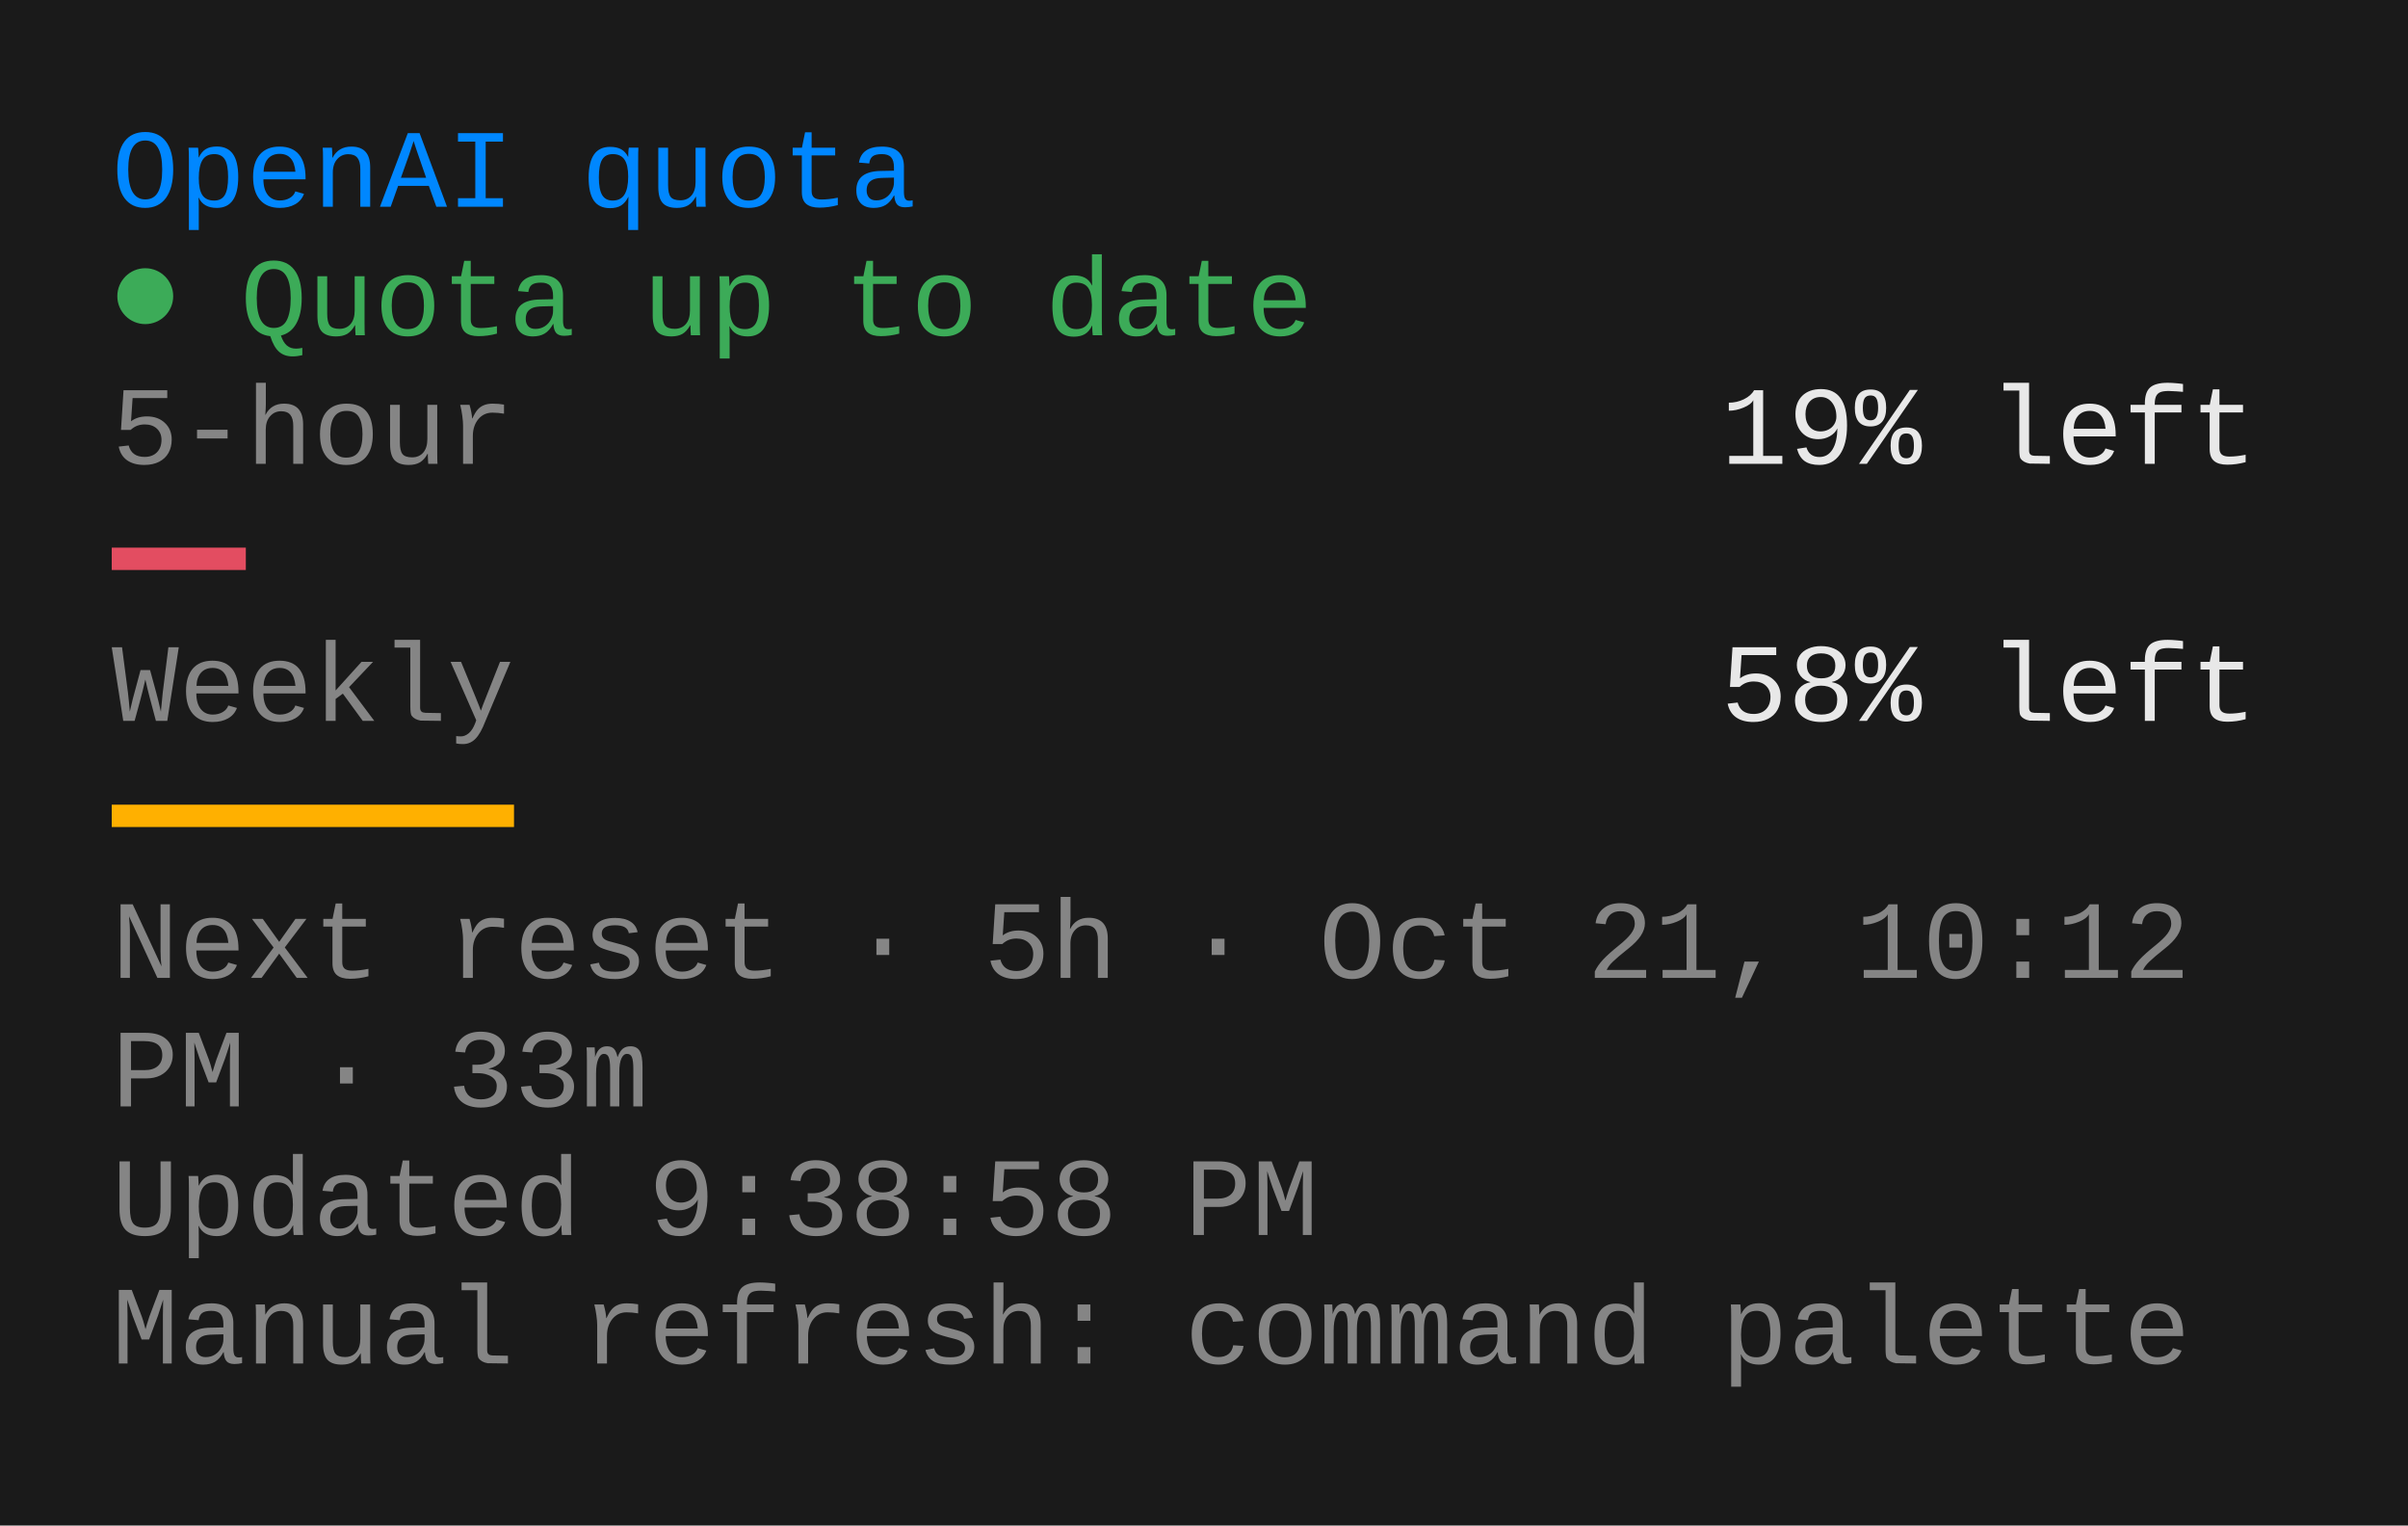
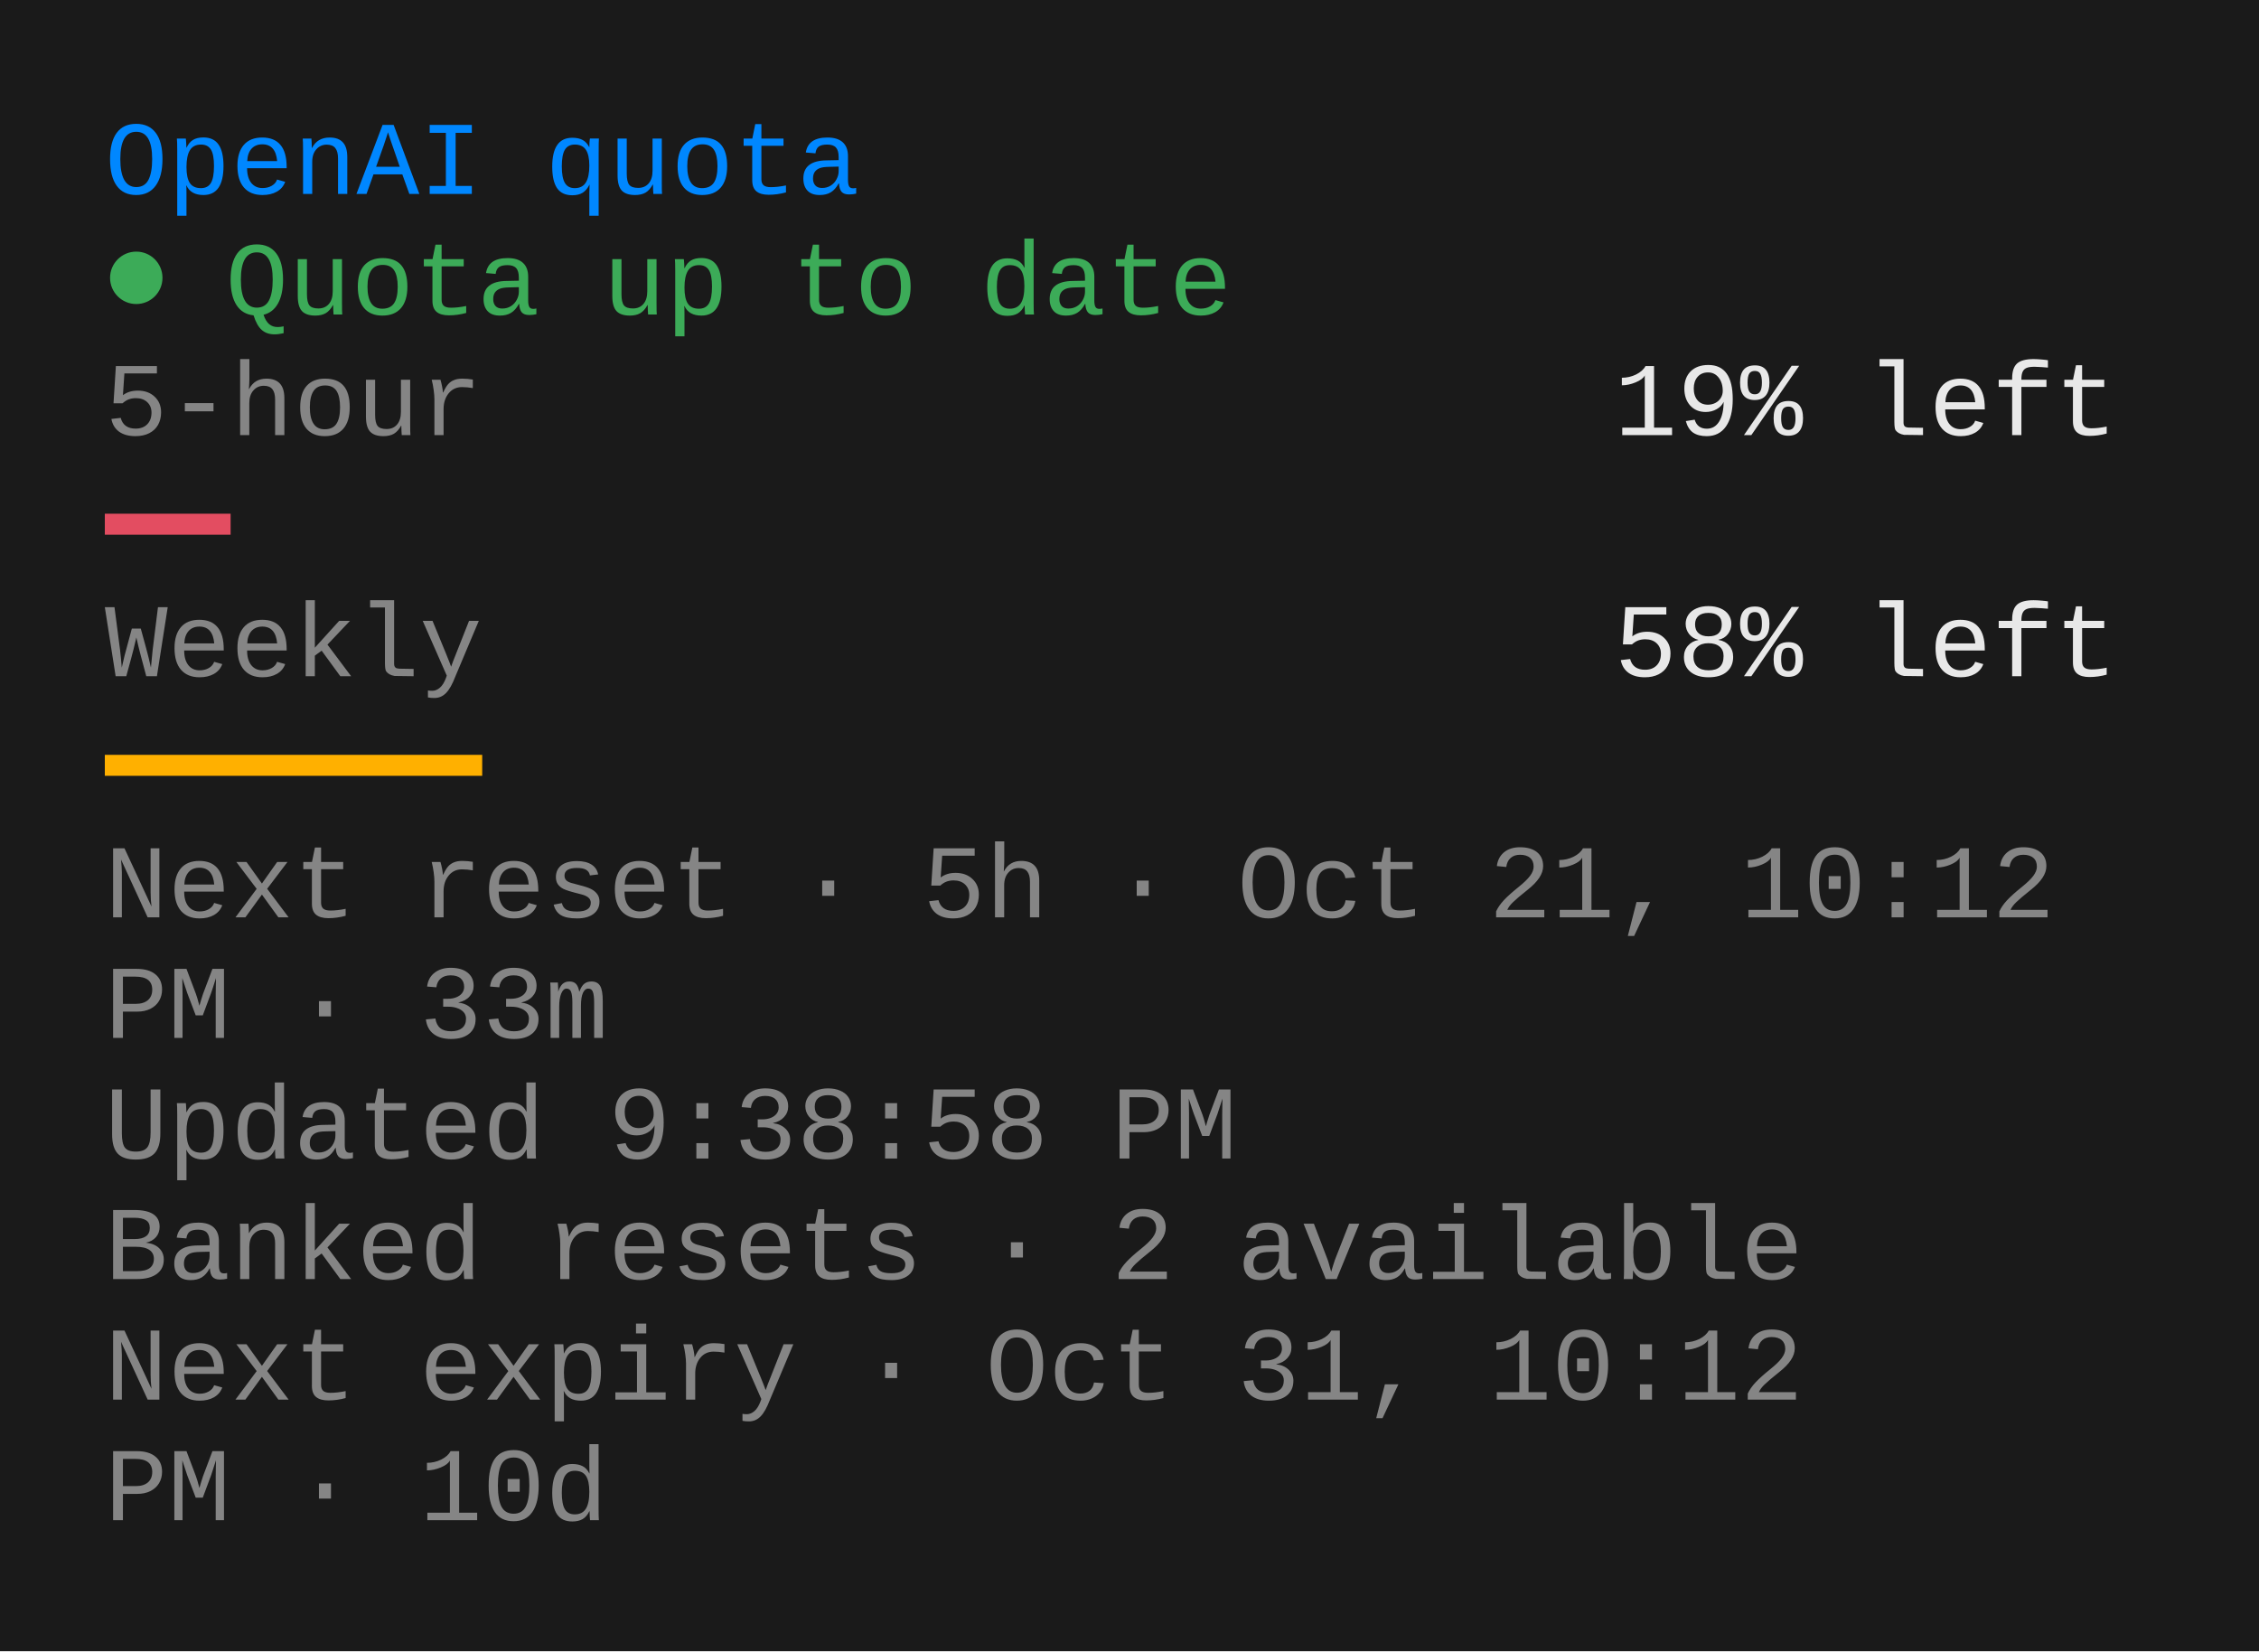
- <svg xmlns="http://www.w3.org/2000/svg" viewBox="0 0 431 273" role="img" aria-labelledby="title description">
-   <rect width="431" height="273" fill="#1a1a1a" />
+ <svg xmlns="http://www.w3.org/2000/svg" viewBox="0 0 431 315" role="img" aria-labelledby="title description">
+   <rect width="431" height="315" fill="#1a1a1a" />
  <g font-family="Cascadia Mono, JetBrains Mono, SFMono-Regular, Consolas, Liberation Mono, monospace" font-size="20" font-weight="500">
    <text x="20" y="37" fill="#0087ff">OpenAI quota</text>
    <circle cx="26" cy="53" r="5" fill="#3cab58" />
    <text x="43" y="60" fill="#3cab58">Quota up to date</text>
    <text x="20" y="83" fill="#858585">5-hour</text>
    <text x="404" y="83" fill="#e8e8e8" text-anchor="end">19% left</text>
    <rect x="20" y="98" width="24" height="4" fill="#e34d61" />
    <text x="20" y="129" fill="#858585">Weekly</text>
    <text x="404" y="129" fill="#e8e8e8" text-anchor="end">58% left</text>
    <rect x="20" y="144" width="72" height="4" fill="#ffb000" />
    <text x="20" y="175" fill="#858585">Next reset · 5h · Oct 21, 10:12</text>
    <text x="20" y="198" fill="#858585">PM · 33m</text>
    <text x="20" y="221" fill="#858585">Updated 9:38:58 PM</text>
-     <text x="20" y="244" fill="#858585">Manual refresh: command palette</text>
+     <text x="20" y="244" fill="#858585">Banked resets · 2 available</text>
+     <text x="20" y="267" fill="#858585">Next expiry · Oct 31, 10:12</text>
+     <text x="20" y="290" fill="#858585">PM · 10d</text>
  </g>
</svg>
